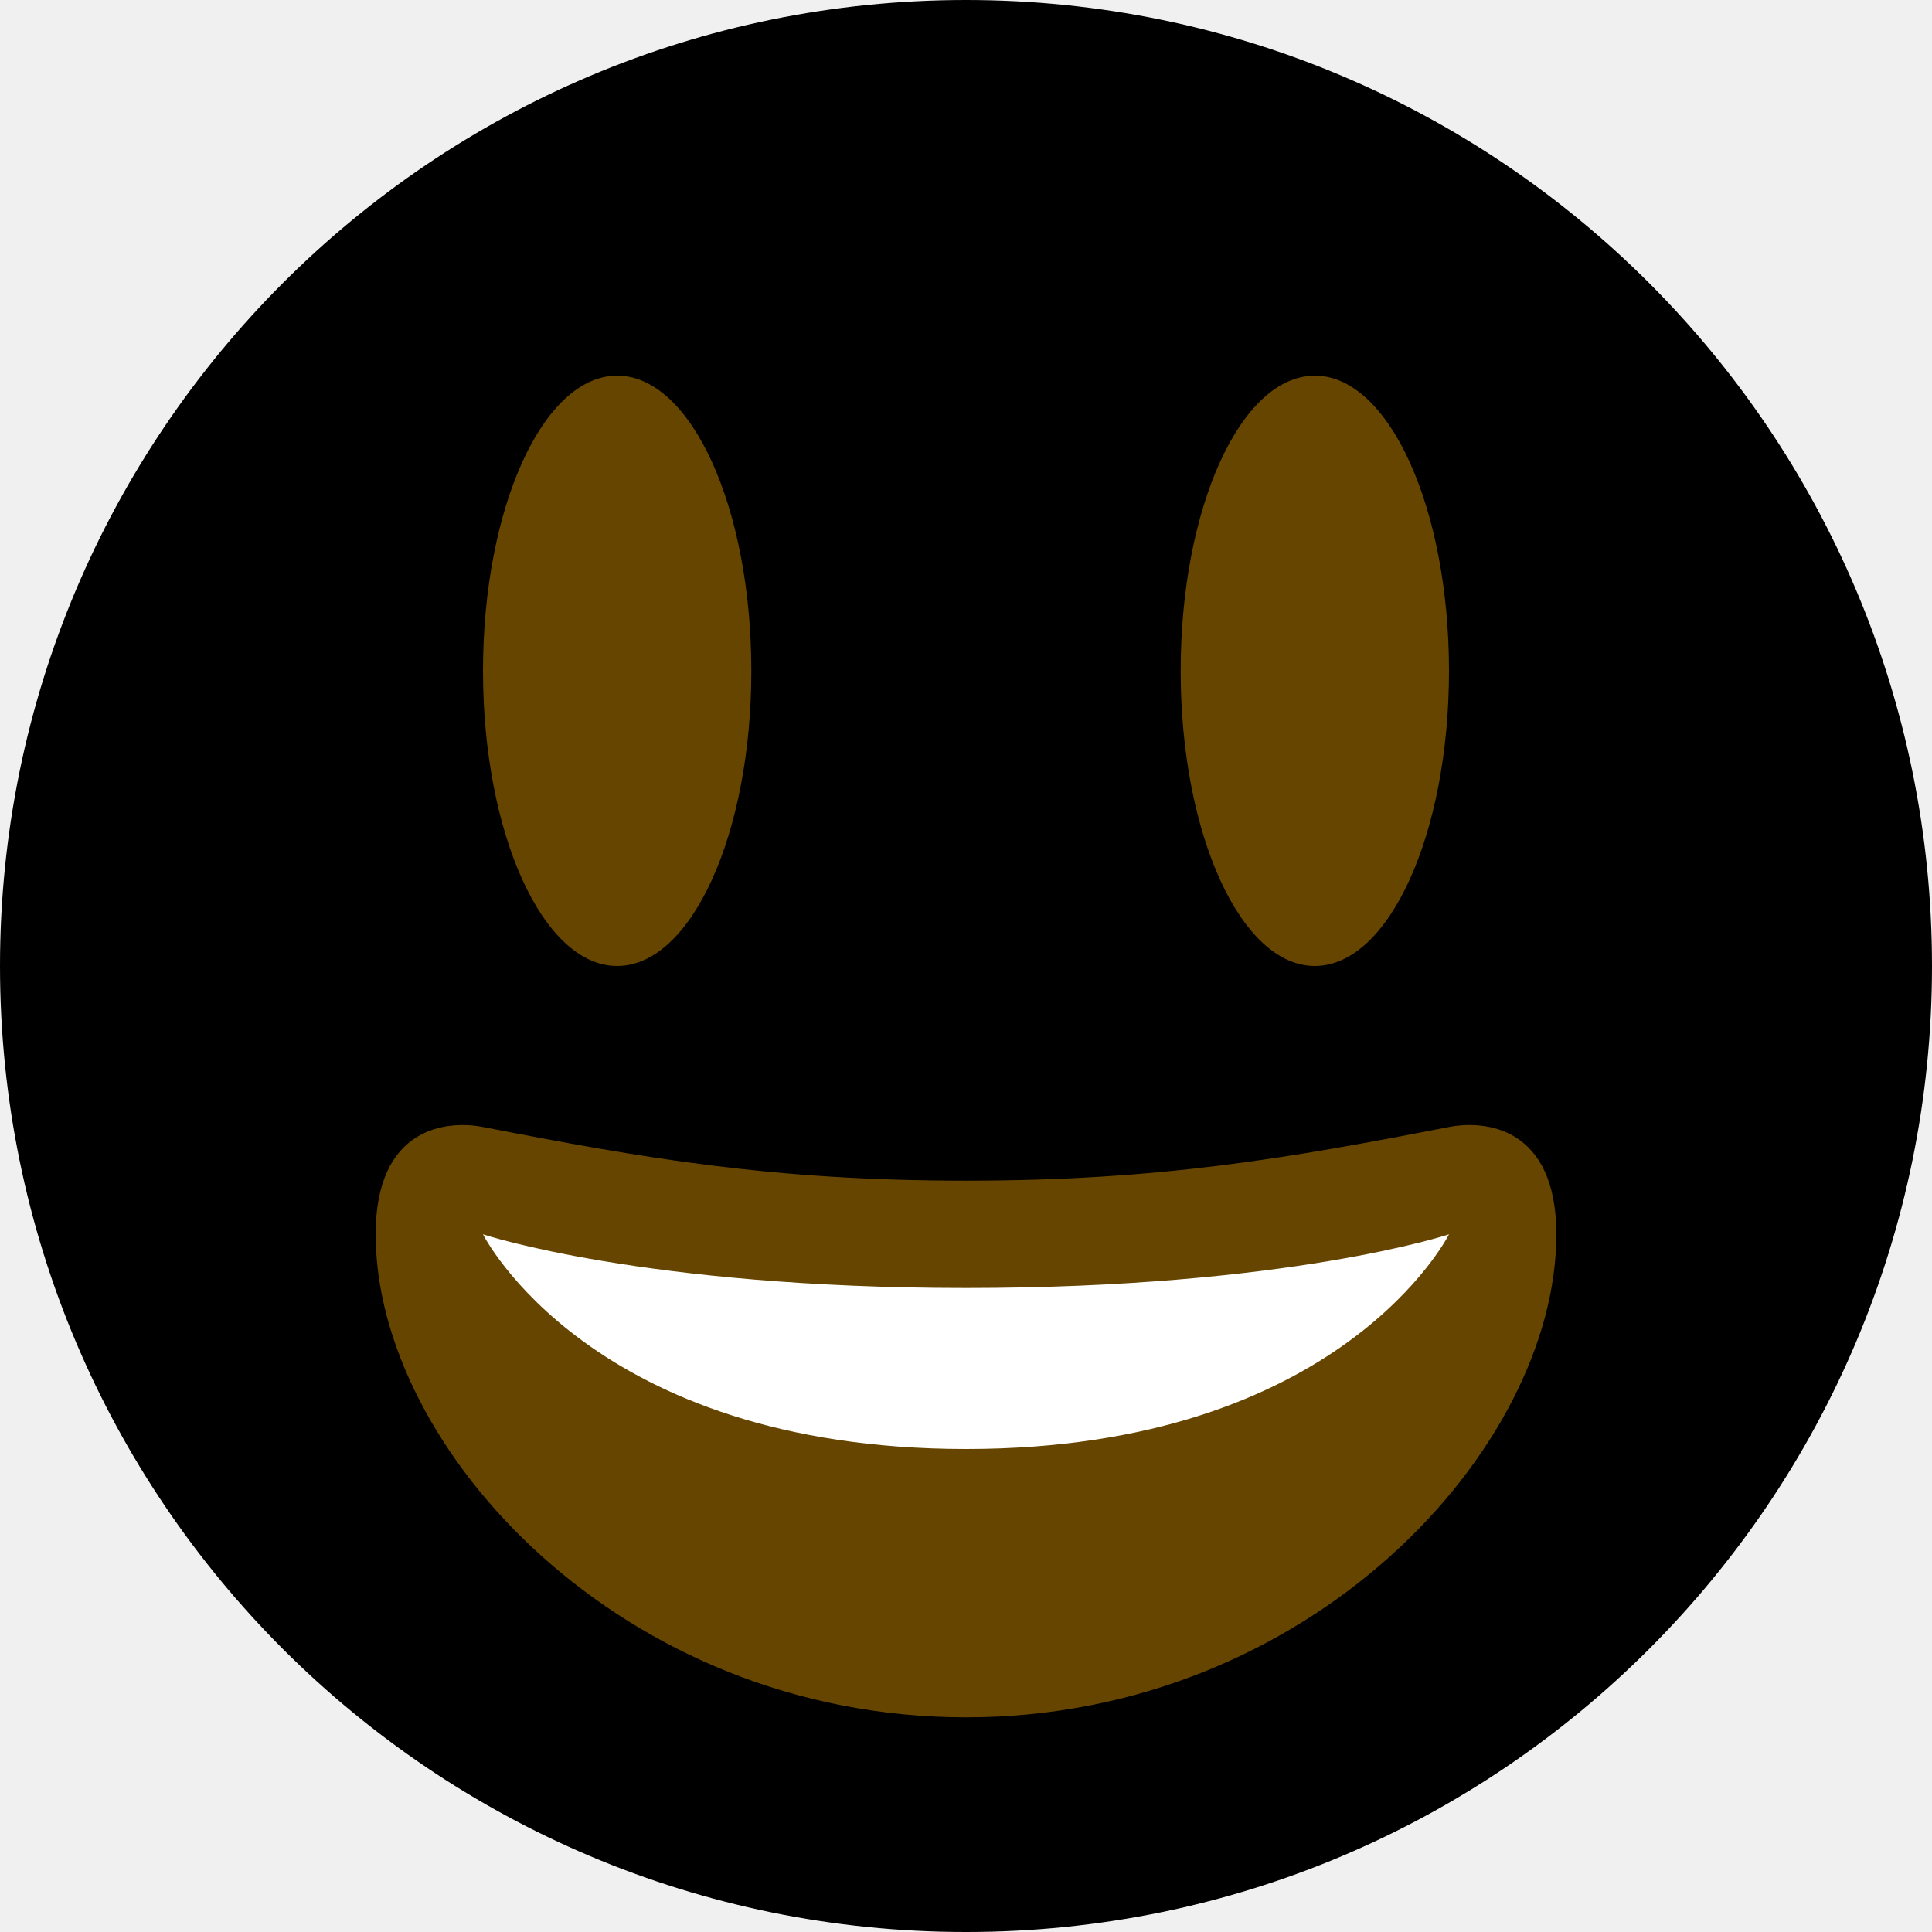
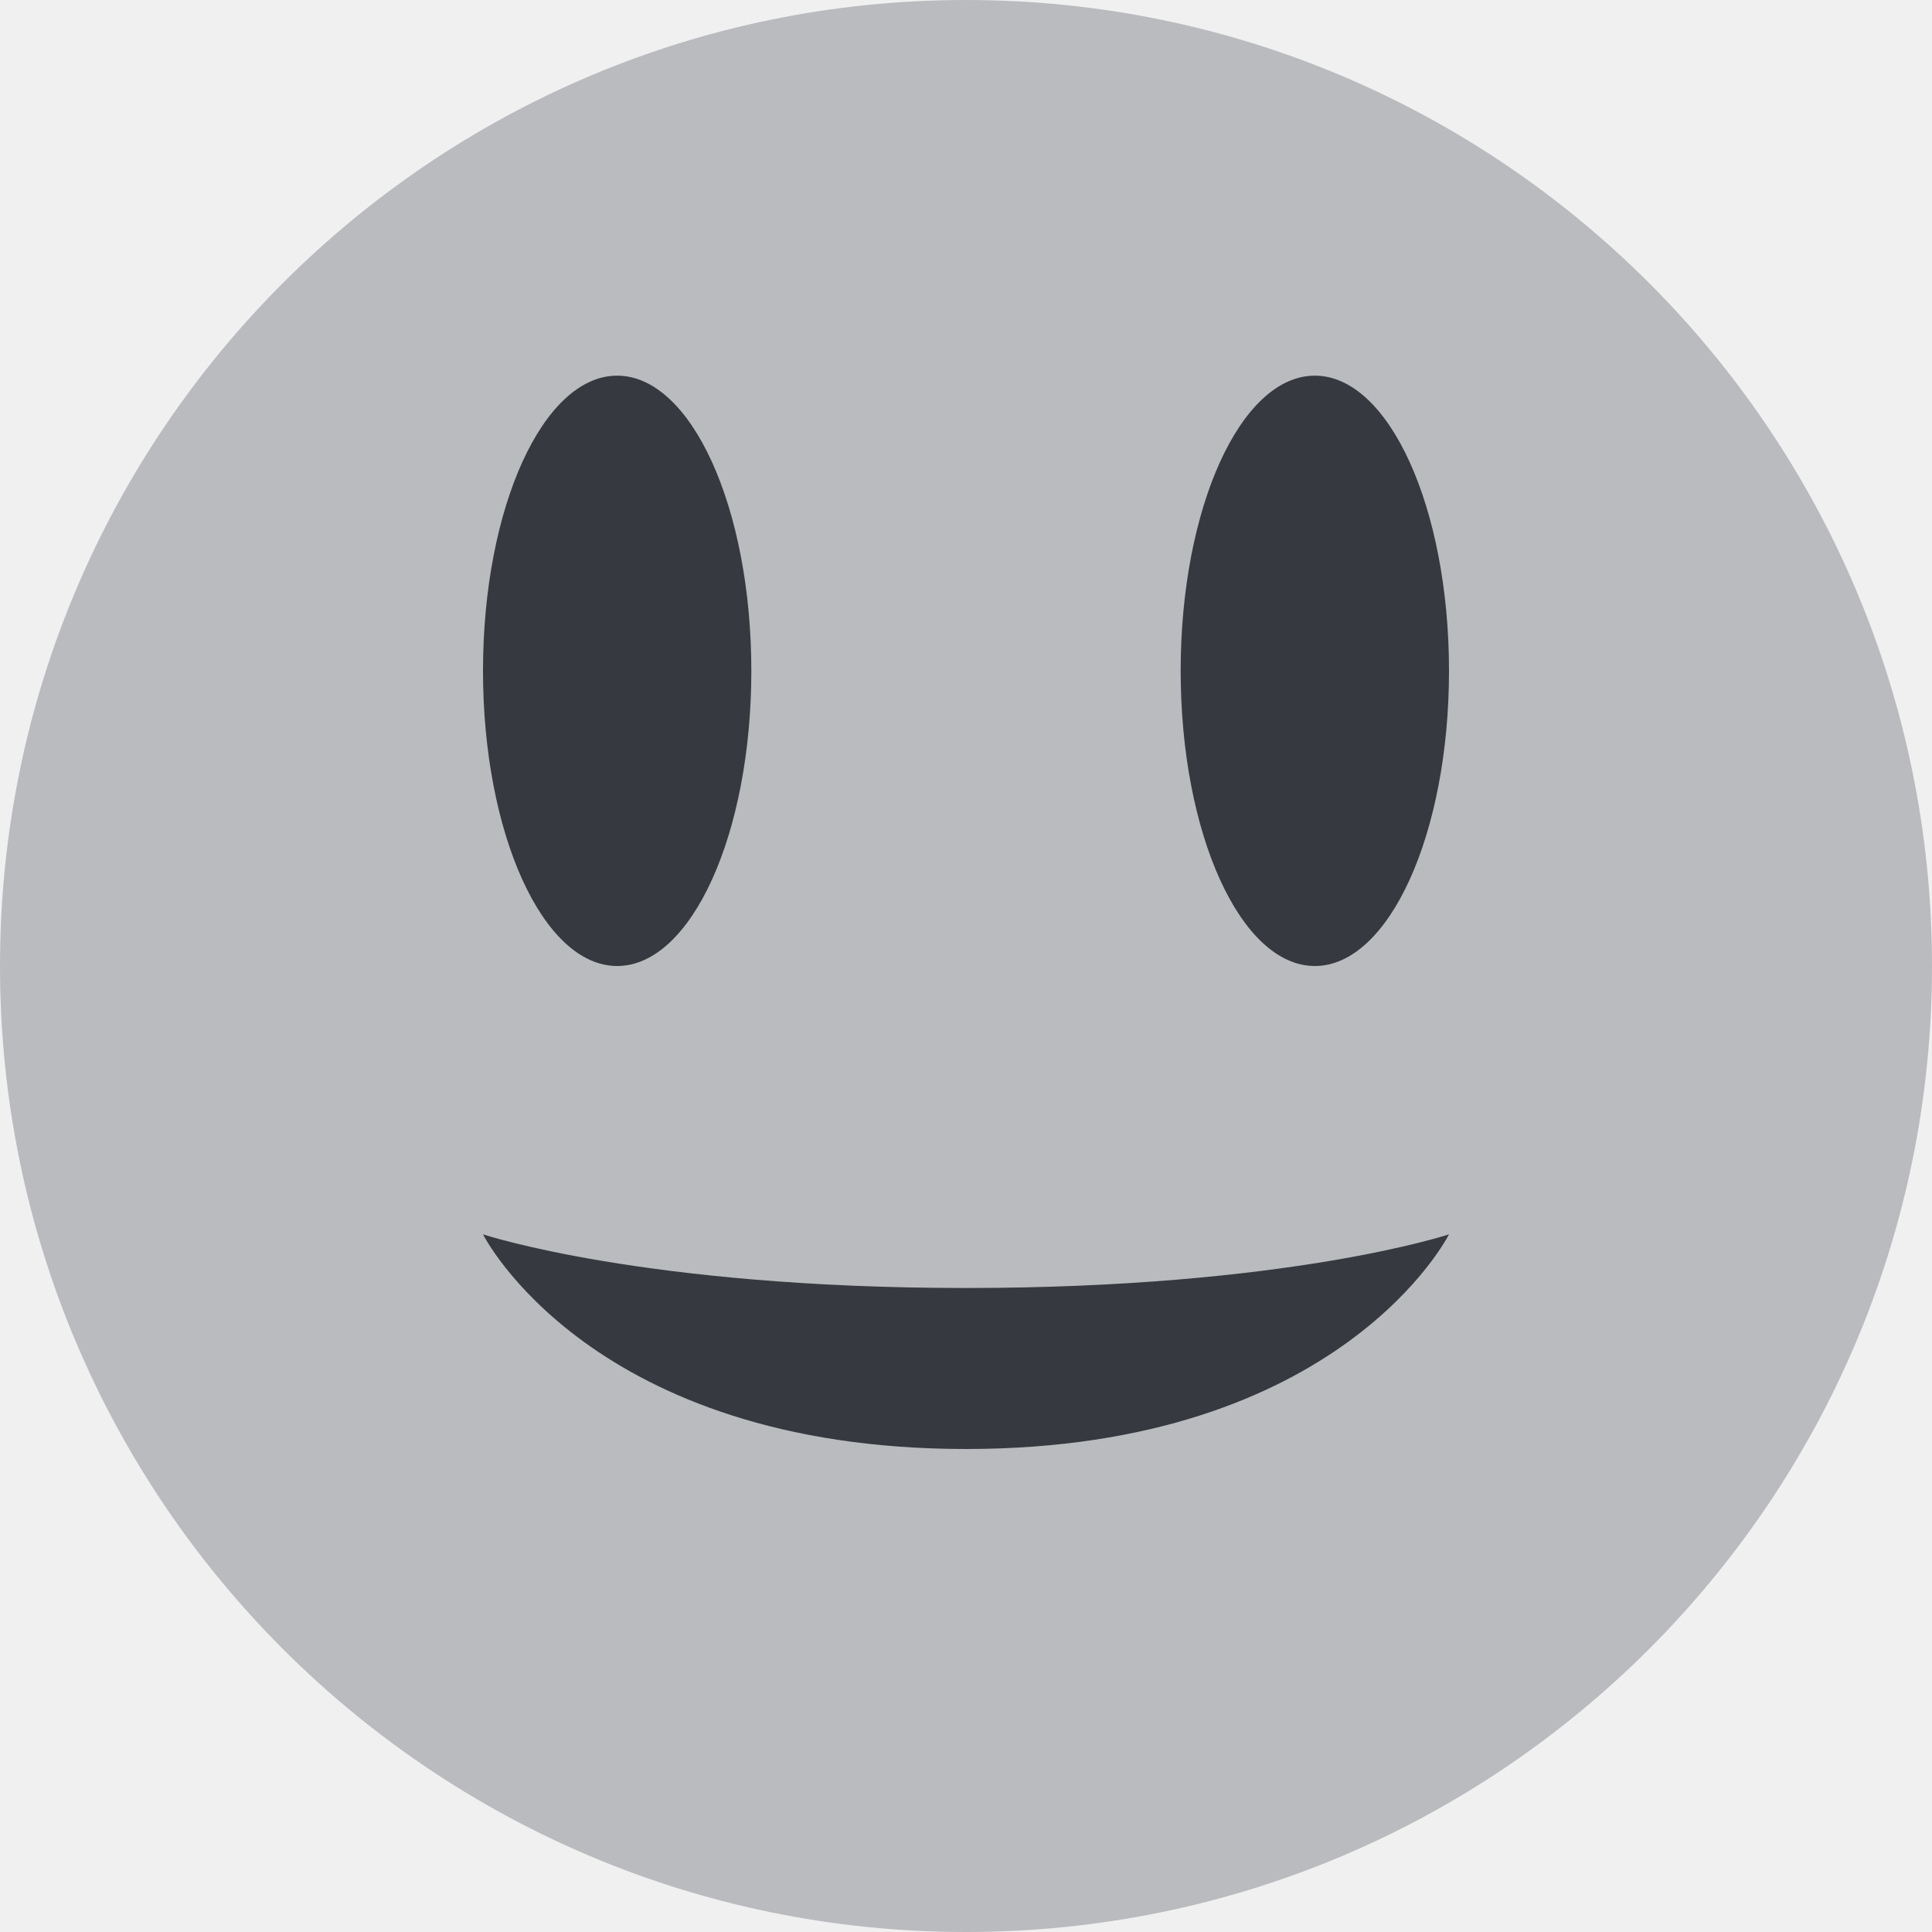
<svg xmlns="http://www.w3.org/2000/svg" viewBox="0 0 36 36">
-   <path fill="currentColor" d="M36 18c0 9.941-8.059 18-18 18-9.94 0-18-8.059-18-18C0 8.06 8.06 0 18 0c9.941 0 18 8.06 18 18" />
-   <ellipse fill="#664500" cx="11.5" cy="12.5" rx="2.5" ry="5.5" />
-   <ellipse fill="#664500" cx="24.5" cy="12.5" rx="2.5" ry="5.5" />
-   <path fill="#664500" d="M18 22c-3.623 0-6.027-.422-9-1-.679-.131-2 0-2 2 0 4 4.595 9 11 9 6.404 0 11-5 11-9 0-2-1.321-2.132-2-2-2.973.578-5.377 1-9 1z" />
-   <path fill="#FFF" d="M9 23s3 1 9 1 9-1 9-1-2 4-9 4-9-4-9-4z" />
+   <path fill="#b9bbbe" d="M36 18c0 9.941-8.059 18-18 18-9.94 0-18-8.059-18-18C0 8.06 8.06 0 18 0c9.941 0 18 8.06 18 18" />
+   <ellipse fill="#36393f" cx="11.5" cy="12.5" rx="2.5" ry="5.5" />
+   <ellipse fill="#36393f" cx="24.5" cy="12.5" rx="2.5" ry="5.5" />
+   <path fill="#b9bbbe" d="M18 22c-3.623 0-6.027-.422-9-1-.679-.131-2 0-2 2 0 4 4.595 9 11 9 6.404 0 11-5 11-9 0-2-1.321-2.132-2-2-2.973.578-5.377 1-9 1z" />
+   <path fill="#36393f" d="M9 23s3 1 9 1 9-1 9-1-2 4-9 4-9-4-9-4z" />
</svg>
